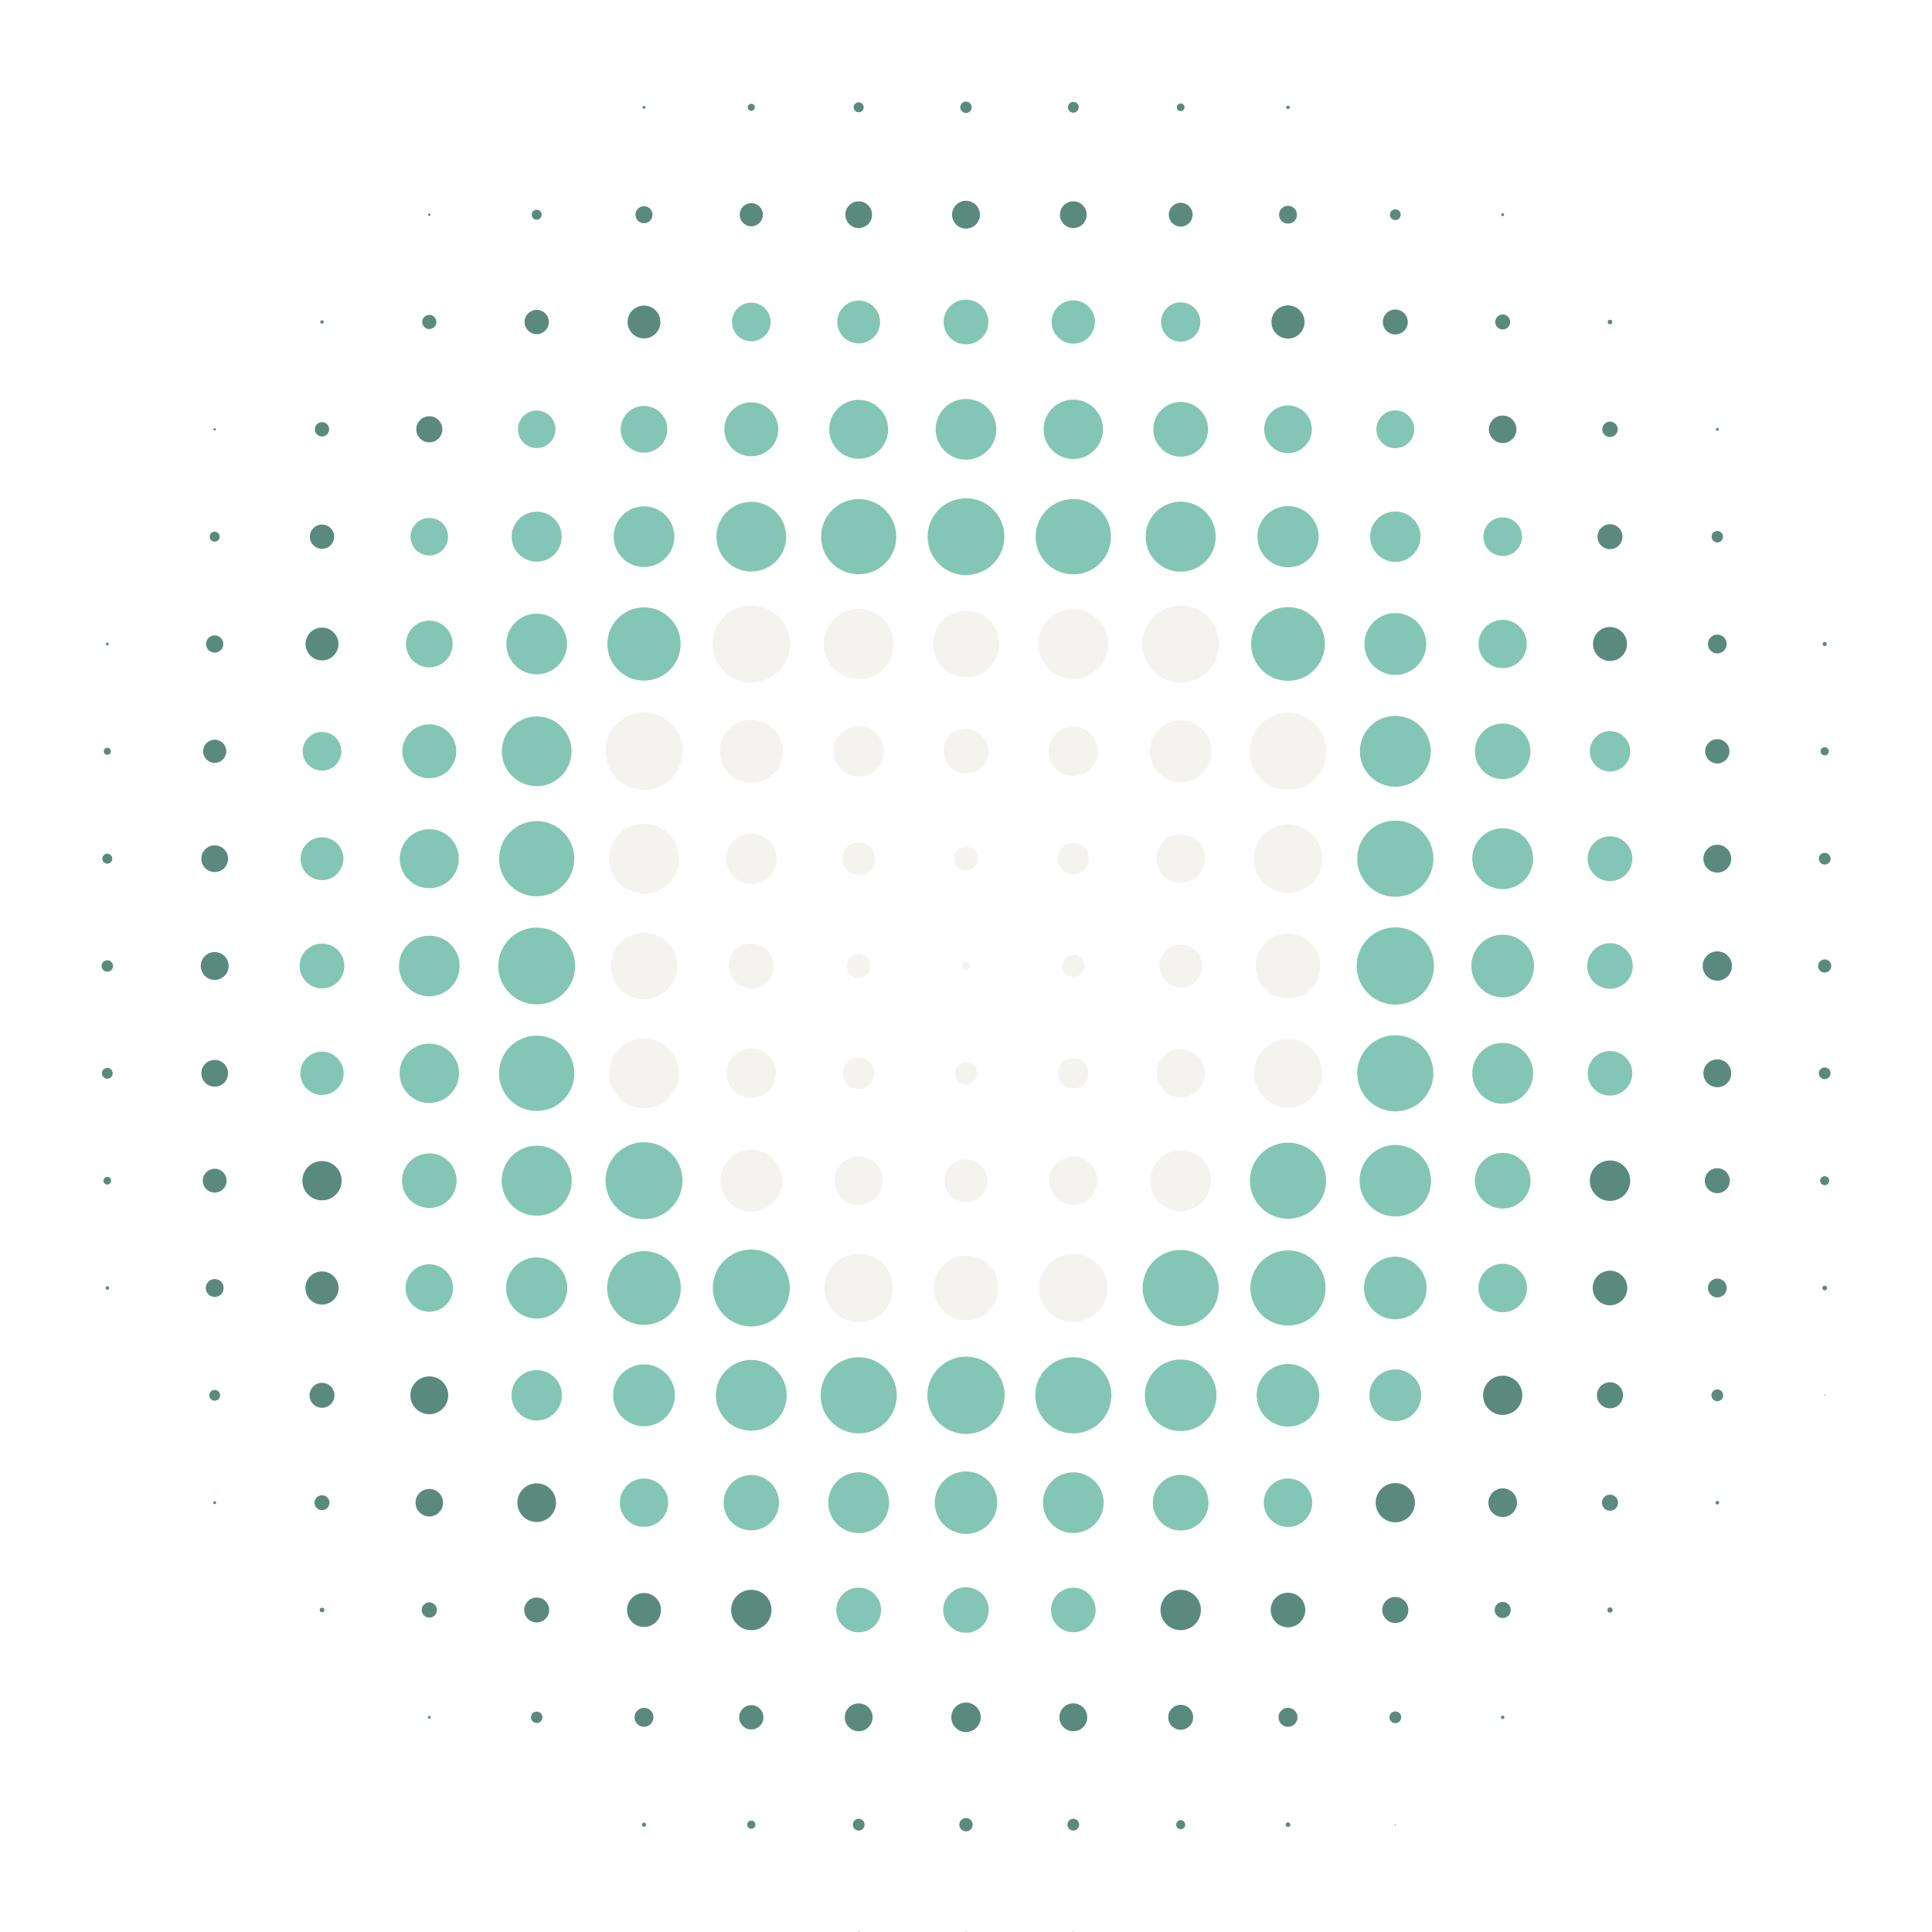
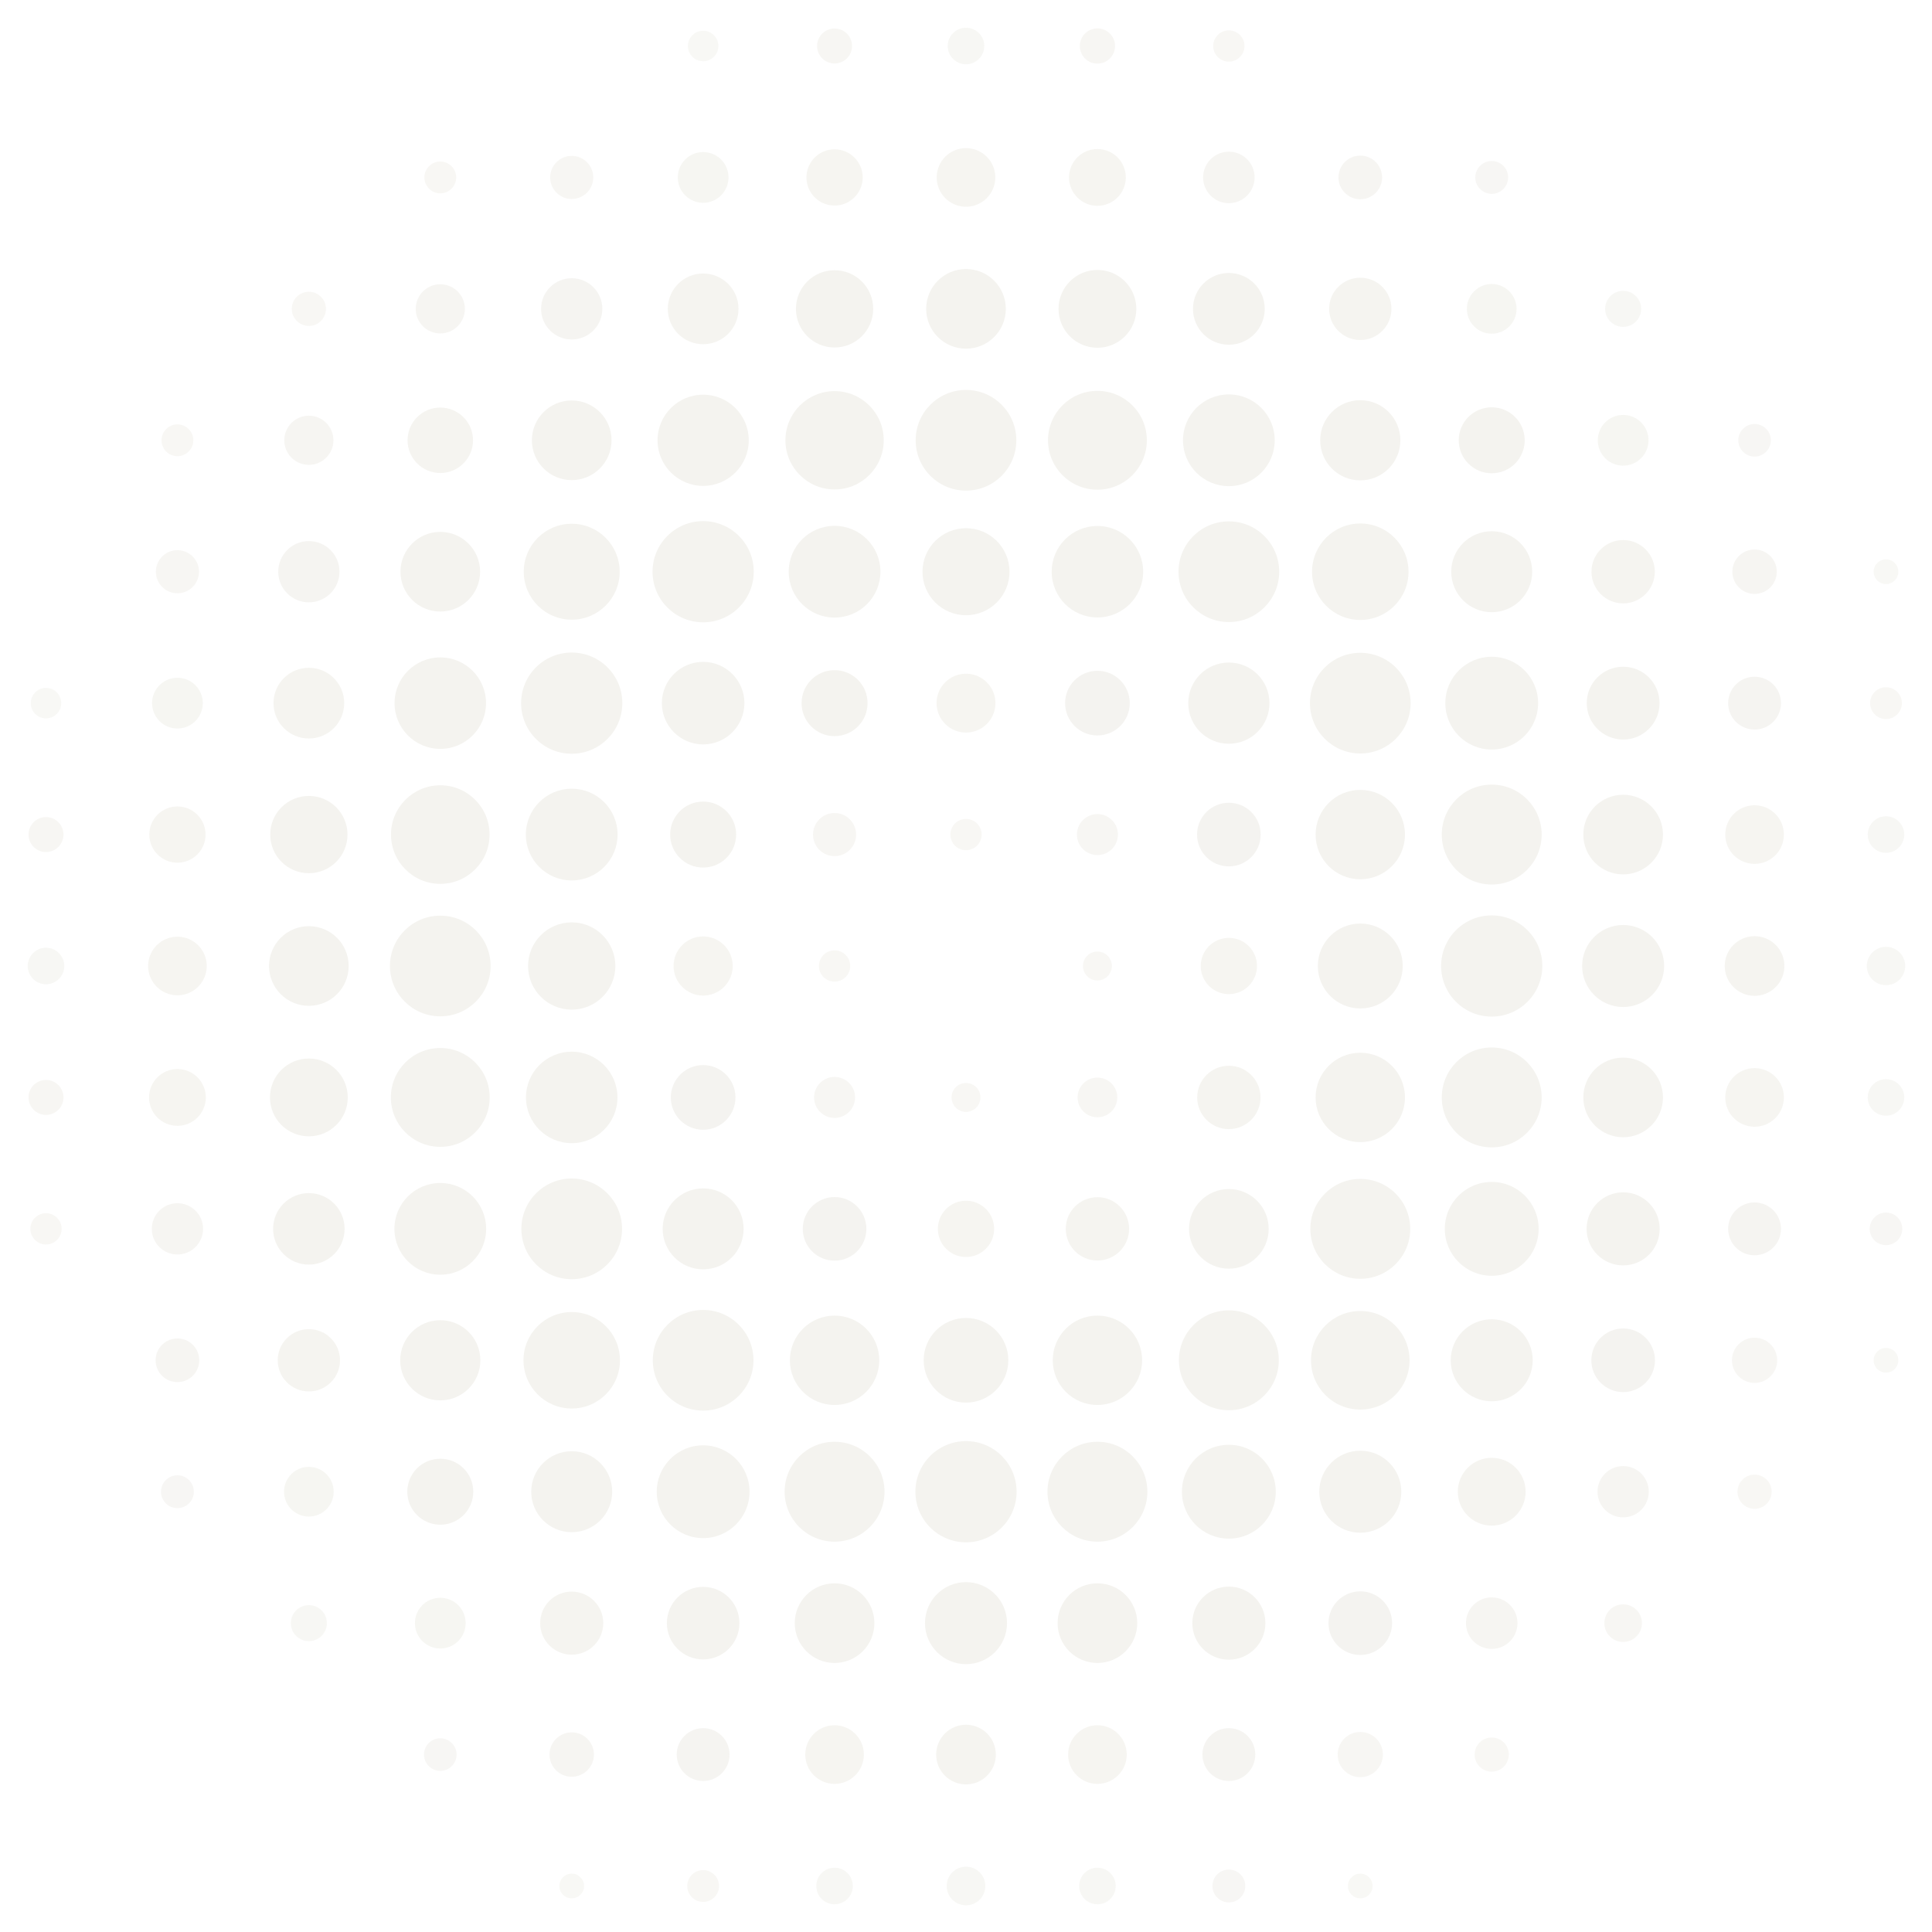
- <svg xmlns="http://www.w3.org/2000/svg" viewBox="0 0 24 24" overflow="hidden" shape-rendering="geometricPrecision" role="img" aria-labelledby="rr-fam-title rr-fam-desc">
-   <g fill="#F4F3EF">
-     <circle cx="9.333" cy="8" r="0.48" />
-     <circle cx="10.667" cy="8" r="0.435" />
-     <circle cx="12" cy="8" r="0.413" />
-     <circle cx="13.333" cy="8" r="0.433" />
-     <circle cx="14.667" cy="8" r="0.478" />
-     <circle cx="8" cy="9.333" r="0.48" />
-     <circle cx="9.333" cy="9.333" r="0.391" />
-     <circle cx="10.667" cy="9.333" r="0.313" />
-     <circle cx="12" cy="9.333" r="0.279" />
-     <circle cx="13.333" cy="9.333" r="0.306" />
-     <circle cx="14.667" cy="9.333" r="0.385" />
-     <circle cx="16" cy="9.333" r="0.478" />
-     <circle cx="8" cy="10.667" r="0.435" />
-     <circle cx="9.333" cy="10.667" r="0.313" />
-     <circle cx="10.667" cy="10.667" r="0.204" />
-     <circle cx="12" cy="10.667" r="0.148" />
-     <circle cx="13.333" cy="10.667" r="0.195" />
-     <circle cx="14.667" cy="10.667" r="0.301" />
-     <circle cx="16" cy="10.667" r="0.424" />
-     <circle cx="8" cy="12" r="0.413" />
-     <circle cx="9.333" cy="12" r="0.28" />
-     <circle cx="10.667" cy="12" r="0.148" />
-     <circle cx="12" cy="12" r="0.051" />
-     <circle cx="13.333" cy="12" r="0.137" />
-     <circle cx="14.667" cy="12" r="0.266" />
-     <circle cx="16" cy="12" r="0.402" />
-     <circle cx="8" cy="13.333" r="0.433" />
-     <circle cx="9.333" cy="13.333" r="0.306" />
-     <circle cx="10.667" cy="13.333" r="0.195" />
-     <circle cx="12" cy="13.333" r="0.137" />
-     <circle cx="13.333" cy="13.333" r="0.189" />
-     <circle cx="14.667" cy="13.333" r="0.3" />
-     <circle cx="16" cy="13.333" r="0.424" />
-     <circle cx="9.333" cy="14.667" r="0.384" />
-     <circle cx="10.667" cy="14.667" r="0.301" />
-     <circle cx="12" cy="14.667" r="0.266" />
-     <circle cx="13.333" cy="14.667" r="0.3" />
-     <circle cx="14.667" cy="14.667" r="0.378" />
-     <circle cx="10.667" cy="16" r="0.424" />
-     <circle cx="12" cy="16" r="0.402" />
-     <circle cx="13.333" cy="16" r="0.424" />
-   </g>
-   <g fill="#84C6B6">
-     <circle cx="9.333" cy="4" r="0.24" />
-     <circle cx="10.667" cy="4" r="0.266" />
-     <circle cx="12" cy="4" r="0.278" />
-     <circle cx="13.333" cy="4" r="0.269" />
-     <circle cx="14.667" cy="4" r="0.244" />
-     <circle cx="6.667" cy="5.333" r="0.233" />
-     <circle cx="8" cy="5.333" r="0.29" />
-     <circle cx="9.333" cy="5.333" r="0.335" />
-     <circle cx="10.667" cy="5.333" r="0.366" />
-     <circle cx="12" cy="5.333" r="0.377" />
-     <circle cx="13.333" cy="5.333" r="0.369" />
-     <circle cx="14.667" cy="5.333" r="0.34" />
-     <circle cx="16" cy="5.333" r="0.296" />
-     <circle cx="17.333" cy="5.333" r="0.235" />
-     <circle cx="5.333" cy="6.667" r="0.233" />
-     <circle cx="6.667" cy="6.667" r="0.311" />
-     <circle cx="8" cy="6.667" r="0.377" />
-     <circle cx="9.333" cy="6.667" r="0.433" />
-     <circle cx="10.667" cy="6.667" r="0.467" />
-     <circle cx="12" cy="6.667" r="0.477" />
-     <circle cx="13.333" cy="6.667" r="0.468" />
-     <circle cx="14.667" cy="6.667" r="0.435" />
-     <circle cx="16" cy="6.667" r="0.38" />
-     <circle cx="17.333" cy="6.667" r="0.313" />
-     <circle cx="18.667" cy="6.667" r="0.24" />
-     <circle cx="5.333" cy="8" r="0.29" />
-     <circle cx="6.667" cy="8" r="0.377" />
-     <circle cx="8" cy="8" r="0.455" />
-     <circle cx="16" cy="8" r="0.458" />
-     <circle cx="17.333" cy="8" r="0.384" />
-     <circle cx="18.667" cy="8" r="0.3" />
-     <circle cx="4" cy="9.333" r="0.24" />
-     <circle cx="5.333" cy="9.333" r="0.335" />
-     <circle cx="6.667" cy="9.333" r="0.433" />
-     <circle cx="17.333" cy="9.333" r="0.44" />
-     <circle cx="18.667" cy="9.333" r="0.345" />
-     <circle cx="20" cy="9.333" r="0.251" />
-     <circle cx="4" cy="10.667" r="0.266" />
-     <circle cx="5.333" cy="10.667" r="0.367" />
-     <circle cx="6.667" cy="10.667" r="0.467" />
-     <circle cx="17.333" cy="10.667" r="0.473" />
-     <circle cx="18.667" cy="10.667" r="0.378" />
-     <circle cx="20" cy="10.667" r="0.278" />
-     <circle cx="4" cy="12" r="0.278" />
-     <circle cx="5.333" cy="12" r="0.377" />
-     <circle cx="6.667" cy="12" r="0.477" />
-     <circle cx="17.333" cy="12" r="0.48" />
-     <circle cx="18.667" cy="12" r="0.389" />
-     <circle cx="20" cy="12" r="0.283" />
-     <circle cx="4" cy="13.333" r="0.269" />
-     <circle cx="5.333" cy="13.333" r="0.369" />
-     <circle cx="6.667" cy="13.333" r="0.468" />
-     <circle cx="17.333" cy="13.333" r="0.473" />
-     <circle cx="18.667" cy="13.333" r="0.378" />
-     <circle cx="20" cy="13.333" r="0.277" />
-     <circle cx="5.333" cy="14.667" r="0.339" />
-     <circle cx="6.667" cy="14.667" r="0.435" />
-     <circle cx="8" cy="14.667" r="0.478" />
-     <circle cx="16" cy="14.667" r="0.473" />
-     <circle cx="17.333" cy="14.667" r="0.444" />
-     <circle cx="18.667" cy="14.667" r="0.346" />
-     <circle cx="5.333" cy="16" r="0.295" />
-     <circle cx="6.667" cy="16" r="0.38" />
-     <circle cx="8" cy="16" r="0.458" />
-     <circle cx="9.333" cy="16" r="0.478" />
-     <circle cx="14.667" cy="16" r="0.473" />
-     <circle cx="16" cy="16" r="0.467" />
-     <circle cx="17.333" cy="16" r="0.389" />
-     <circle cx="18.667" cy="16" r="0.301" />
-     <circle cx="6.667" cy="17.333" r="0.313" />
-     <circle cx="8" cy="17.333" r="0.384" />
-     <circle cx="9.333" cy="17.333" r="0.44" />
-     <circle cx="10.667" cy="17.333" r="0.473" />
-     <circle cx="12" cy="17.333" r="0.48" />
-     <circle cx="13.333" cy="17.333" r="0.473" />
-     <circle cx="14.667" cy="17.333" r="0.445" />
-     <circle cx="16" cy="17.333" r="0.389" />
-     <circle cx="17.333" cy="17.333" r="0.322" />
-     <circle cx="8" cy="18.667" r="0.3" />
-     <circle cx="9.333" cy="18.667" r="0.344" />
-     <circle cx="10.667" cy="18.667" r="0.378" />
-     <circle cx="12" cy="18.667" r="0.388" />
-     <circle cx="13.333" cy="18.667" r="0.377" />
-     <circle cx="14.667" cy="18.667" r="0.346" />
-     <circle cx="16" cy="18.667" r="0.301" />
-     <circle cx="10.667" cy="20" r="0.278" />
-     <circle cx="12" cy="20" r="0.283" />
-     <circle cx="13.333" cy="20" r="0.277" />
-   </g>
-   <g fill="#5A8A7E">
-     <circle cx="8" cy="1.333" r="0.018" />
-     <circle cx="9.333" cy="1.333" r="0.044" />
-     <circle cx="10.667" cy="1.333" r="0.062" />
-     <circle cx="12" cy="1.333" r="0.071" />
-     <circle cx="13.333" cy="1.333" r="0.067" />
-     <circle cx="14.667" cy="1.333" r="0.048" />
-     <circle cx="16" cy="1.333" r="0.022" />
-     <circle cx="5.333" cy="2.667" r="0.015" />
-     <circle cx="6.667" cy="2.667" r="0.062" />
-     <circle cx="8" cy="2.667" r="0.106" />
-     <circle cx="9.333" cy="2.667" r="0.144" />
-     <circle cx="10.667" cy="2.667" r="0.166" />
-     <circle cx="12" cy="2.667" r="0.173" />
-     <circle cx="13.333" cy="2.667" r="0.166" />
-     <circle cx="14.667" cy="2.667" r="0.148" />
-     <circle cx="16" cy="2.667" r="0.111" />
-     <circle cx="17.333" cy="2.667" r="0.067" />
-     <circle cx="18.667" cy="2.667" r="0.018" />
-     <circle cx="4" cy="4" r="0.022" />
-     <circle cx="5.333" cy="4" r="0.088" />
-     <circle cx="6.667" cy="4" r="0.151" />
-     <circle cx="8" cy="4" r="0.204" />
-     <circle cx="16" cy="4" r="0.206" />
-     <circle cx="17.333" cy="4" r="0.155" />
-     <circle cx="18.667" cy="4" r="0.093" />
-     <circle cx="20" cy="4" r="0.029" />
-     <circle cx="2.667" cy="5.333" r="0.015" />
-     <circle cx="4" cy="5.333" r="0.089" />
-     <circle cx="5.333" cy="5.333" r="0.162" />
-     <circle cx="18.667" cy="5.333" r="0.171" />
-     <circle cx="20" cy="5.333" r="0.096" />
-     <circle cx="21.333" cy="5.333" r="0.018" />
-     <circle cx="2.667" cy="6.667" r="0.062" />
-     <circle cx="4" cy="6.667" r="0.151" />
-     <circle cx="20" cy="6.667" r="0.155" />
-     <circle cx="21.333" cy="6.667" r="0.071" />
-     <circle cx="1.333" cy="8" r="0.018" />
-     <circle cx="2.667" cy="8" r="0.107" />
-     <circle cx="4" cy="8" r="0.204" />
-     <circle cx="20" cy="8" r="0.211" />
-     <circle cx="21.333" cy="8" r="0.117" />
-     <circle cx="22.667" cy="8" r="0.026" />
-     <circle cx="1.333" cy="9.333" r="0.044" />
-     <circle cx="2.667" cy="9.333" r="0.144" />
-     <circle cx="21.333" cy="9.333" r="0.151" />
-     <circle cx="22.667" cy="9.333" r="0.051" />
-     <circle cx="1.333" cy="10.667" r="0.062" />
-     <circle cx="2.667" cy="10.667" r="0.166" />
-     <circle cx="21.333" cy="10.667" r="0.173" />
-     <circle cx="22.667" cy="10.667" r="0.073" />
-     <circle cx="1.333" cy="12" r="0.071" />
-     <circle cx="2.667" cy="12" r="0.173" />
-     <circle cx="21.333" cy="12" r="0.182" />
-     <circle cx="22.667" cy="12" r="0.082" />
-     <circle cx="1.333" cy="13.333" r="0.067" />
-     <circle cx="2.667" cy="13.333" r="0.166" />
-     <circle cx="21.333" cy="13.333" r="0.173" />
-     <circle cx="22.667" cy="13.333" r="0.073" />
-     <circle cx="1.333" cy="14.667" r="0.048" />
-     <circle cx="2.667" cy="14.667" r="0.148" />
-     <circle cx="4" cy="14.667" r="0.244" />
-     <circle cx="20" cy="14.667" r="0.251" />
-     <circle cx="21.333" cy="14.667" r="0.155" />
-     <circle cx="22.667" cy="14.667" r="0.056" />
-     <circle cx="1.333" cy="16" r="0.022" />
-     <circle cx="2.667" cy="16" r="0.111" />
-     <circle cx="4" cy="16" r="0.206" />
-     <circle cx="20" cy="16" r="0.215" />
-     <circle cx="21.333" cy="16" r="0.117" />
-     <circle cx="22.667" cy="16" r="0.029" />
-     <circle cx="2.667" cy="17.333" r="0.067" />
-     <circle cx="4" cy="17.333" r="0.155" />
-     <circle cx="5.333" cy="17.333" r="0.235" />
-     <circle cx="18.667" cy="17.333" r="0.244" />
-     <circle cx="20" cy="17.333" r="0.162" />
-     <circle cx="21.333" cy="17.333" r="0.073" />
-     <circle cx="22.667" cy="17.333" r="0.007" />
-     <circle cx="2.667" cy="18.667" r="0.018" />
-     <circle cx="4" cy="18.667" r="0.093" />
-     <circle cx="5.333" cy="18.667" r="0.171" />
-     <circle cx="6.667" cy="18.667" r="0.24" />
-     <circle cx="17.333" cy="18.667" r="0.244" />
-     <circle cx="18.667" cy="18.667" r="0.178" />
-     <circle cx="20" cy="18.667" r="0.1" />
-     <circle cx="21.333" cy="18.667" r="0.023" />
-     <circle cx="4" cy="20" r="0.029" />
-     <circle cx="5.333" cy="20" r="0.095" />
-     <circle cx="6.667" cy="20" r="0.155" />
-     <circle cx="8" cy="20" r="0.211" />
-     <circle cx="9.333" cy="20" r="0.251" />
-     <circle cx="14.667" cy="20" r="0.251" />
-     <circle cx="16" cy="20" r="0.215" />
-     <circle cx="17.333" cy="20" r="0.162" />
-     <circle cx="18.667" cy="20" r="0.1" />
-     <circle cx="20" cy="20" r="0.033" />
-     <circle cx="5.333" cy="21.333" r="0.018" />
-     <circle cx="6.667" cy="21.333" r="0.071" />
-     <circle cx="8" cy="21.333" r="0.118" />
-     <circle cx="9.333" cy="21.333" r="0.151" />
-     <circle cx="10.667" cy="21.333" r="0.173" />
-     <circle cx="12" cy="21.333" r="0.183" />
-     <circle cx="13.333" cy="21.333" r="0.173" />
-     <circle cx="14.667" cy="21.333" r="0.155" />
-     <circle cx="16" cy="21.333" r="0.118" />
-     <circle cx="17.333" cy="21.333" r="0.073" />
-     <circle cx="18.667" cy="21.333" r="0.022" />
-     <circle cx="8" cy="22.667" r="0.026" />
-     <circle cx="9.333" cy="22.667" r="0.051" />
-     <circle cx="10.667" cy="22.667" r="0.073" />
-     <circle cx="12" cy="22.667" r="0.083" />
-     <circle cx="13.333" cy="22.667" r="0.073" />
-     <circle cx="14.667" cy="22.667" r="0.056" />
-     <circle cx="16" cy="22.667" r="0.029" />
-     <circle cx="17.333" cy="22.667" r="0.007" />
-     <circle cx="10.667" cy="24" r="0.007" />
-     <circle cx="12" cy="24" r="0.007" />
-     <circle cx="13.333" cy="24" r="0.007" />
+ <svg xmlns="http://www.w3.org/2000/svg" viewBox="1.65 1.65 14.7 14.7" overflow="hidden" shape-rendering="geometricPrecision" role="img" aria-labelledby="rr-small-title" style="color:#F4F3EF">
+   <g fill="currentColor">
+     <circle cx="7" cy="2" r="0.116" fill-opacity="0.66" />
+     <circle cx="8" cy="2" r="0.133" fill-opacity="0.7" />
+     <circle cx="9" cy="2" r="0.139" fill-opacity="0.71" />
+     <circle cx="10" cy="2" r="0.134" fill-opacity="0.7" />
+     <circle cx="11" cy="2" r="0.119" fill-opacity="0.67" />
+     <circle cx="5" cy="3" r="0.121" fill-opacity="0.67" />
+     <circle cx="6" cy="3" r="0.164" fill-opacity="0.76" />
+     <circle cx="7" cy="3" r="0.193" fill-opacity="0.82" />
+     <circle cx="8" cy="3" r="0.214" fill-opacity="0.87" />
+     <circle cx="9" cy="3" r="0.223" fill-opacity="0.89" />
+     <circle cx="10" cy="3" r="0.216" fill-opacity="0.87" />
+     <circle cx="11" cy="3" r="0.196" fill-opacity="0.83" />
+     <circle cx="12" cy="3" r="0.166" fill-opacity="0.77" />
+     <circle cx="13" cy="3" r="0.125" fill-opacity="0.68" />
+     <circle cx="4" cy="4" r="0.13" fill-opacity="0.69" />
+     <circle cx="5" cy="4" r="0.187" fill-opacity="0.81" />
+     <circle cx="6" cy="4" r="0.233" fill-opacity="0.91" />
+     <circle cx="7" cy="4" r="0.269" fill-opacity="0.98" />
+     <circle cx="8" cy="4" r="0.294" />
+     <circle cx="9" cy="4" r="0.303" />
+     <circle cx="10" cy="4" r="0.296" />
+     <circle cx="11" cy="4" r="0.273" fill-opacity="0.99" />
+     <circle cx="12" cy="4" r="0.237" fill-opacity="0.92" />
+     <circle cx="13" cy="4" r="0.189" fill-opacity="0.82" />
+     <circle cx="14" cy="4" r="0.137" fill-opacity="0.71" />
+     <circle cx="3" cy="5" r="0.121" fill-opacity="0.67" />
+     <circle cx="4" cy="5" r="0.187" fill-opacity="0.81" />
+     <circle cx="5" cy="5" r="0.249" fill-opacity="0.94" />
+     <circle cx="6" cy="5" r="0.303" />
+     <circle cx="7" cy="5" r="0.347" />
+     <circle cx="8" cy="5" r="0.374" />
+     <circle cx="9" cy="5" r="0.383" />
+     <circle cx="10" cy="5" r="0.376" />
+     <circle cx="11" cy="5" r="0.349" />
+     <circle cx="12" cy="5" r="0.305" />
+     <circle cx="13" cy="5" r="0.251" fill-opacity="0.95" />
+     <circle cx="14" cy="5" r="0.193" fill-opacity="0.82" />
+     <circle cx="15" cy="5" r="0.124" fill-opacity="0.68" />
+     <circle cx="3" cy="6" r="0.164" fill-opacity="0.76" />
+     <circle cx="4" cy="6" r="0.233" fill-opacity="0.91" />
+     <circle cx="5" cy="6" r="0.303" />
+     <circle cx="6" cy="6" r="0.365" />
+     <circle cx="7" cy="6" r="0.385" />
+     <circle cx="8" cy="6" r="0.349" />
+     <circle cx="9" cy="6" r="0.331" />
+     <circle cx="10" cy="6" r="0.348" />
+     <circle cx="11" cy="6" r="0.383" />
+     <circle cx="12" cy="6" r="0.367" />
+     <circle cx="13" cy="6" r="0.308" />
+     <circle cx="14" cy="6" r="0.241" fill-opacity="0.92" />
+     <circle cx="15" cy="6" r="0.169" fill-opacity="0.77" />
+     <circle cx="16" cy="6" r="0.094" fill-opacity="0.62" />
+     <circle cx="2" cy="7" r="0.116" fill-opacity="0.66" />
+     <circle cx="3" cy="7" r="0.193" fill-opacity="0.82" />
+     <circle cx="4" cy="7" r="0.269" fill-opacity="0.98" />
+     <circle cx="5" cy="7" r="0.348" />
+     <circle cx="6" cy="7" r="0.385" />
+     <circle cx="7" cy="7" r="0.314" />
+     <circle cx="8" cy="7" r="0.251" fill-opacity="0.95" />
+     <circle cx="9" cy="7" r="0.224" fill-opacity="0.89" />
+     <circle cx="10" cy="7" r="0.246" fill-opacity="0.93" />
+     <circle cx="11" cy="7" r="0.309" />
+     <circle cx="12" cy="7" r="0.383" />
+     <circle cx="13" cy="7" r="0.353" />
+     <circle cx="14" cy="7" r="0.277" fill-opacity="1" />
+     <circle cx="15" cy="7" r="0.201" fill-opacity="0.84" />
+     <circle cx="16" cy="7" r="0.121" fill-opacity="0.67" />
+     <circle cx="2" cy="8" r="0.133" fill-opacity="0.7" />
+     <circle cx="3" cy="8" r="0.214" fill-opacity="0.87" />
+     <circle cx="4" cy="8" r="0.294" />
+     <circle cx="5" cy="8" r="0.375" />
+     <circle cx="6" cy="8" r="0.349" />
+     <circle cx="7" cy="8" r="0.251" fill-opacity="0.95" />
+     <circle cx="8" cy="8" r="0.164" fill-opacity="0.76" />
+     <circle cx="9" cy="8" r="0.119" fill-opacity="0.67" />
+     <circle cx="10" cy="8" r="0.156" fill-opacity="0.75" />
+     <circle cx="11" cy="8" r="0.242" fill-opacity="0.93" />
+     <circle cx="12" cy="8" r="0.34" />
+     <circle cx="13" cy="8" r="0.38" />
+     <circle cx="14" cy="8" r="0.303" />
+     <circle cx="15" cy="8" r="0.223" fill-opacity="0.89" />
+     <circle cx="16" cy="8" r="0.139" fill-opacity="0.71" />
+     <circle cx="2" cy="9" r="0.139" fill-opacity="0.71" />
+     <circle cx="3" cy="9" r="0.223" fill-opacity="0.89" />
+     <circle cx="4" cy="9" r="0.303" />
+     <circle cx="5" cy="9" r="0.383" />
+     <circle cx="6" cy="9" r="0.332" />
+     <circle cx="7" cy="9" r="0.225" fill-opacity="0.89" />
+     <circle cx="8" cy="9" r="0.119" fill-opacity="0.67" />
+     <circle cx="10" cy="9" r="0.11" fill-opacity="0.65" />
+     <circle cx="11" cy="9" r="0.214" fill-opacity="0.87" />
+     <circle cx="12" cy="9" r="0.323" />
+     <circle cx="13" cy="9" r="0.385" />
+     <circle cx="14" cy="9" r="0.312" />
+     <circle cx="15" cy="9" r="0.227" fill-opacity="0.9" />
+     <circle cx="16" cy="9" r="0.146" fill-opacity="0.73" />
+     <circle cx="2" cy="10" r="0.133" fill-opacity="0.7" />
+     <circle cx="3" cy="10" r="0.216" fill-opacity="0.87" />
+     <circle cx="4" cy="10" r="0.296" />
+     <circle cx="5" cy="10" r="0.376" />
+     <circle cx="6" cy="10" r="0.348" />
+     <circle cx="7" cy="10" r="0.246" fill-opacity="0.93" />
+     <circle cx="8" cy="10" r="0.156" fill-opacity="0.75" />
+     <circle cx="9" cy="10" r="0.11" fill-opacity="0.65" />
+     <circle cx="10" cy="10" r="0.151" fill-opacity="0.74" />
+     <circle cx="11" cy="10" r="0.241" fill-opacity="0.92" />
+     <circle cx="12" cy="10" r="0.34" />
+     <circle cx="13" cy="10" r="0.38" />
+     <circle cx="14" cy="10" r="0.303" />
+     <circle cx="15" cy="10" r="0.223" fill-opacity="0.89" />
+     <circle cx="16" cy="10" r="0.139" fill-opacity="0.71" />
+     <circle cx="2" cy="11" r="0.119" fill-opacity="0.67" />
+     <circle cx="3" cy="11" r="0.195" fill-opacity="0.83" />
+     <circle cx="4" cy="11" r="0.272" fill-opacity="0.99" />
+     <circle cx="5" cy="11" r="0.349" />
+     <circle cx="6" cy="11" r="0.383" />
+     <circle cx="7" cy="11" r="0.308" />
+     <circle cx="8" cy="11" r="0.242" fill-opacity="0.93" />
+     <circle cx="9" cy="11" r="0.214" fill-opacity="0.87" />
+     <circle cx="10" cy="11" r="0.241" fill-opacity="0.92" />
+     <circle cx="11" cy="11" r="0.303" />
+     <circle cx="12" cy="11" r="0.38" />
+     <circle cx="13" cy="11" r="0.357" />
+     <circle cx="14" cy="11" r="0.278" />
+     <circle cx="15" cy="11" r="0.201" fill-opacity="0.84" />
+     <circle cx="16" cy="11" r="0.124" fill-opacity="0.68" />
+     <circle cx="3" cy="12" r="0.166" fill-opacity="0.77" />
+     <circle cx="4" cy="12" r="0.237" fill-opacity="0.92" />
+     <circle cx="5" cy="12" r="0.305" />
+     <circle cx="6" cy="12" r="0.367" />
+     <circle cx="7" cy="12" r="0.383" />
+     <circle cx="8" cy="12" r="0.34" />
+     <circle cx="9" cy="12" r="0.322" />
+     <circle cx="10" cy="12" r="0.34" />
+     <circle cx="11" cy="12" r="0.38" />
+     <circle cx="12" cy="12" r="0.375" />
+     <circle cx="13" cy="12" r="0.312" />
+     <circle cx="14" cy="12" r="0.242" fill-opacity="0.93" />
+     <circle cx="15" cy="12" r="0.172" fill-opacity="0.78" />
+     <circle cx="16" cy="12" r="0.094" fill-opacity="0.62" />
+     <circle cx="3" cy="13" r="0.125" fill-opacity="0.68" />
+     <circle cx="4" cy="13" r="0.189" fill-opacity="0.82" />
+     <circle cx="5" cy="13" r="0.251" fill-opacity="0.95" />
+     <circle cx="6" cy="13" r="0.308" />
+     <circle cx="7" cy="13" r="0.353" />
+     <circle cx="8" cy="13" r="0.38" />
+     <circle cx="9" cy="13" r="0.385" />
+     <circle cx="10" cy="13" r="0.38" />
+     <circle cx="11" cy="13" r="0.357" />
+     <circle cx="12" cy="13" r="0.312" />
+     <circle cx="13" cy="13" r="0.258" fill-opacity="0.96" />
+     <circle cx="14" cy="13" r="0.195" fill-opacity="0.83" />
+     <circle cx="15" cy="13" r="0.13" fill-opacity="0.69" />
+     <circle cx="4" cy="14" r="0.137" fill-opacity="0.71" />
+     <circle cx="5" cy="14" r="0.193" fill-opacity="0.82" />
+     <circle cx="6" cy="14" r="0.24" fill-opacity="0.92" />
+     <circle cx="7" cy="14" r="0.276" fill-opacity="1" />
+     <circle cx="8" cy="14" r="0.303" />
+     <circle cx="9" cy="14" r="0.312" />
+     <circle cx="10" cy="14" r="0.303" />
+     <circle cx="11" cy="14" r="0.278" />
+     <circle cx="12" cy="14" r="0.242" fill-opacity="0.93" />
+     <circle cx="13" cy="14" r="0.196" fill-opacity="0.83" />
+     <circle cx="14" cy="14" r="0.143" fill-opacity="0.72" />
+     <circle cx="5" cy="15" r="0.124" fill-opacity="0.68" />
+     <circle cx="6" cy="15" r="0.169" fill-opacity="0.77" />
+     <circle cx="7" cy="15" r="0.201" fill-opacity="0.84" />
+     <circle cx="8" cy="15" r="0.223" fill-opacity="0.89" />
+     <circle cx="9" cy="15" r="0.227" fill-opacity="0.9" />
+     <circle cx="10" cy="15" r="0.223" fill-opacity="0.89" />
+     <circle cx="11" cy="15" r="0.201" fill-opacity="0.84" />
+     <circle cx="12" cy="15" r="0.172" fill-opacity="0.78" />
+     <circle cx="13" cy="15" r="0.13" fill-opacity="0.69" />
+     <circle cx="6" cy="16" r="0.094" fill-opacity="0.62" />
+     <circle cx="7" cy="16" r="0.121" fill-opacity="0.67" />
+     <circle cx="8" cy="16" r="0.139" fill-opacity="0.71" />
+     <circle cx="9" cy="16" r="0.147" fill-opacity="0.73" />
+     <circle cx="10" cy="16" r="0.139" fill-opacity="0.71" />
+     <circle cx="11" cy="16" r="0.125" fill-opacity="0.68" />
+     <circle cx="12" cy="16" r="0.094" fill-opacity="0.62" />
  </g>
</svg>
